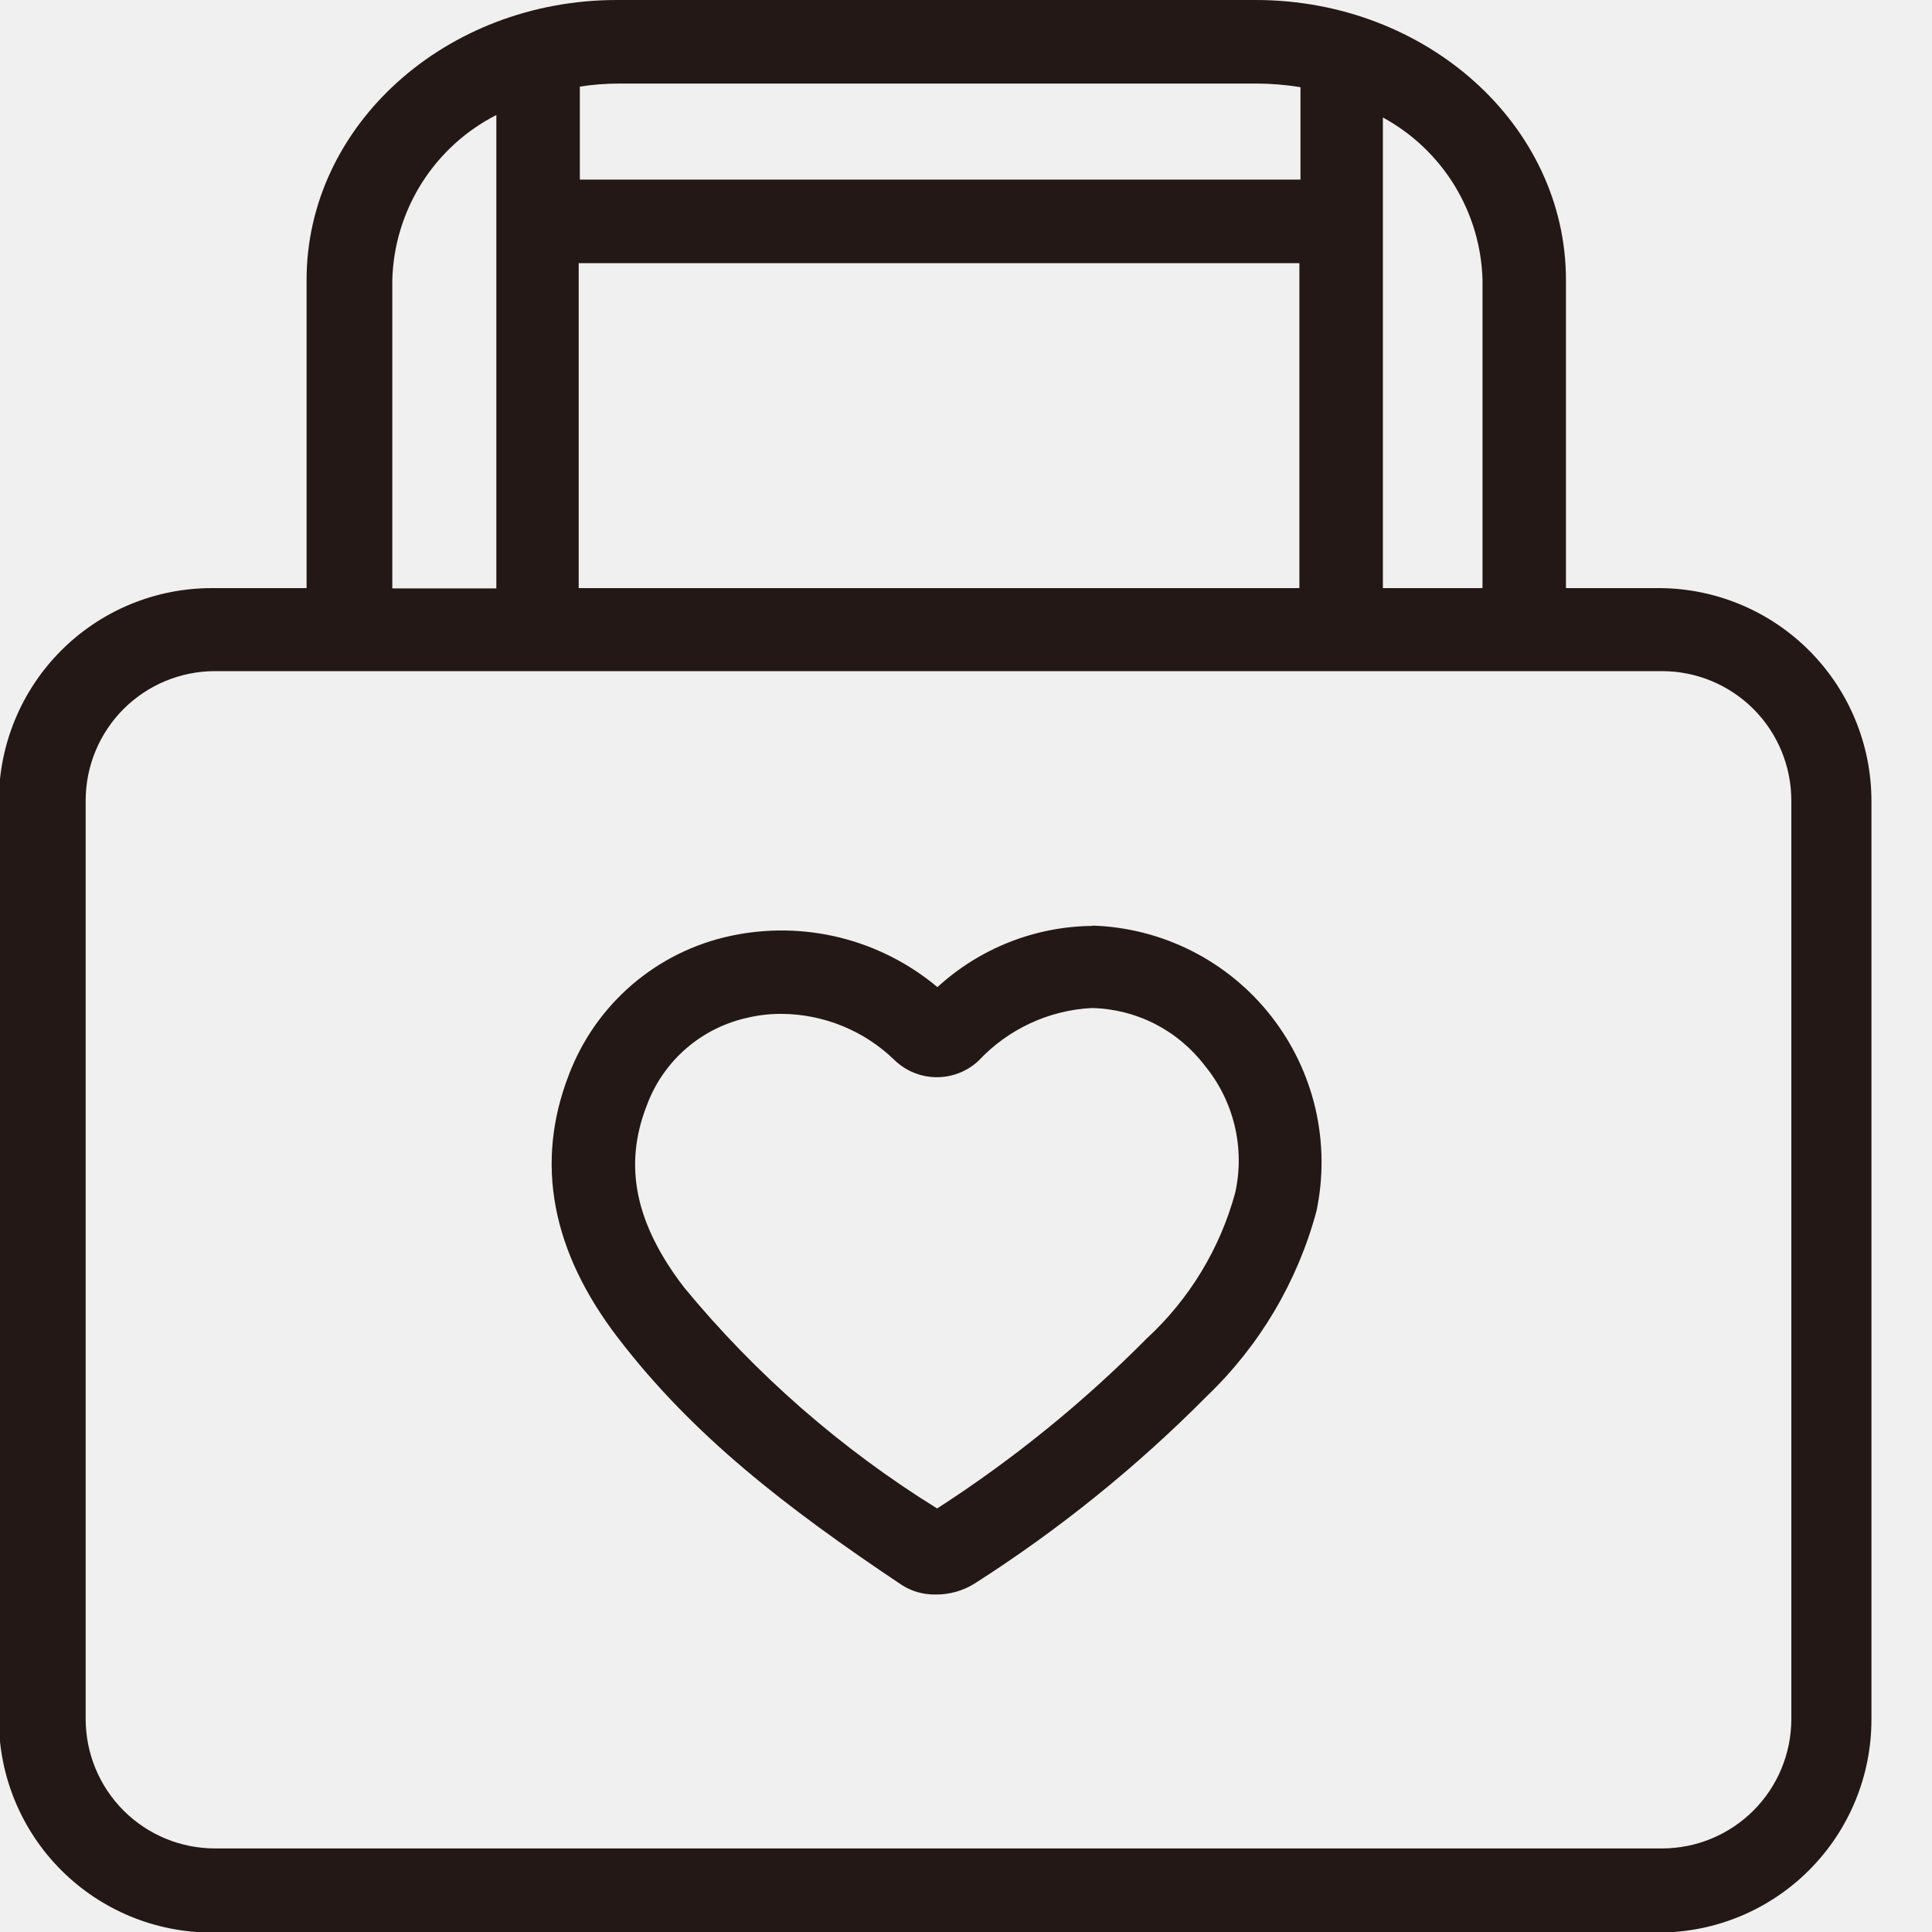
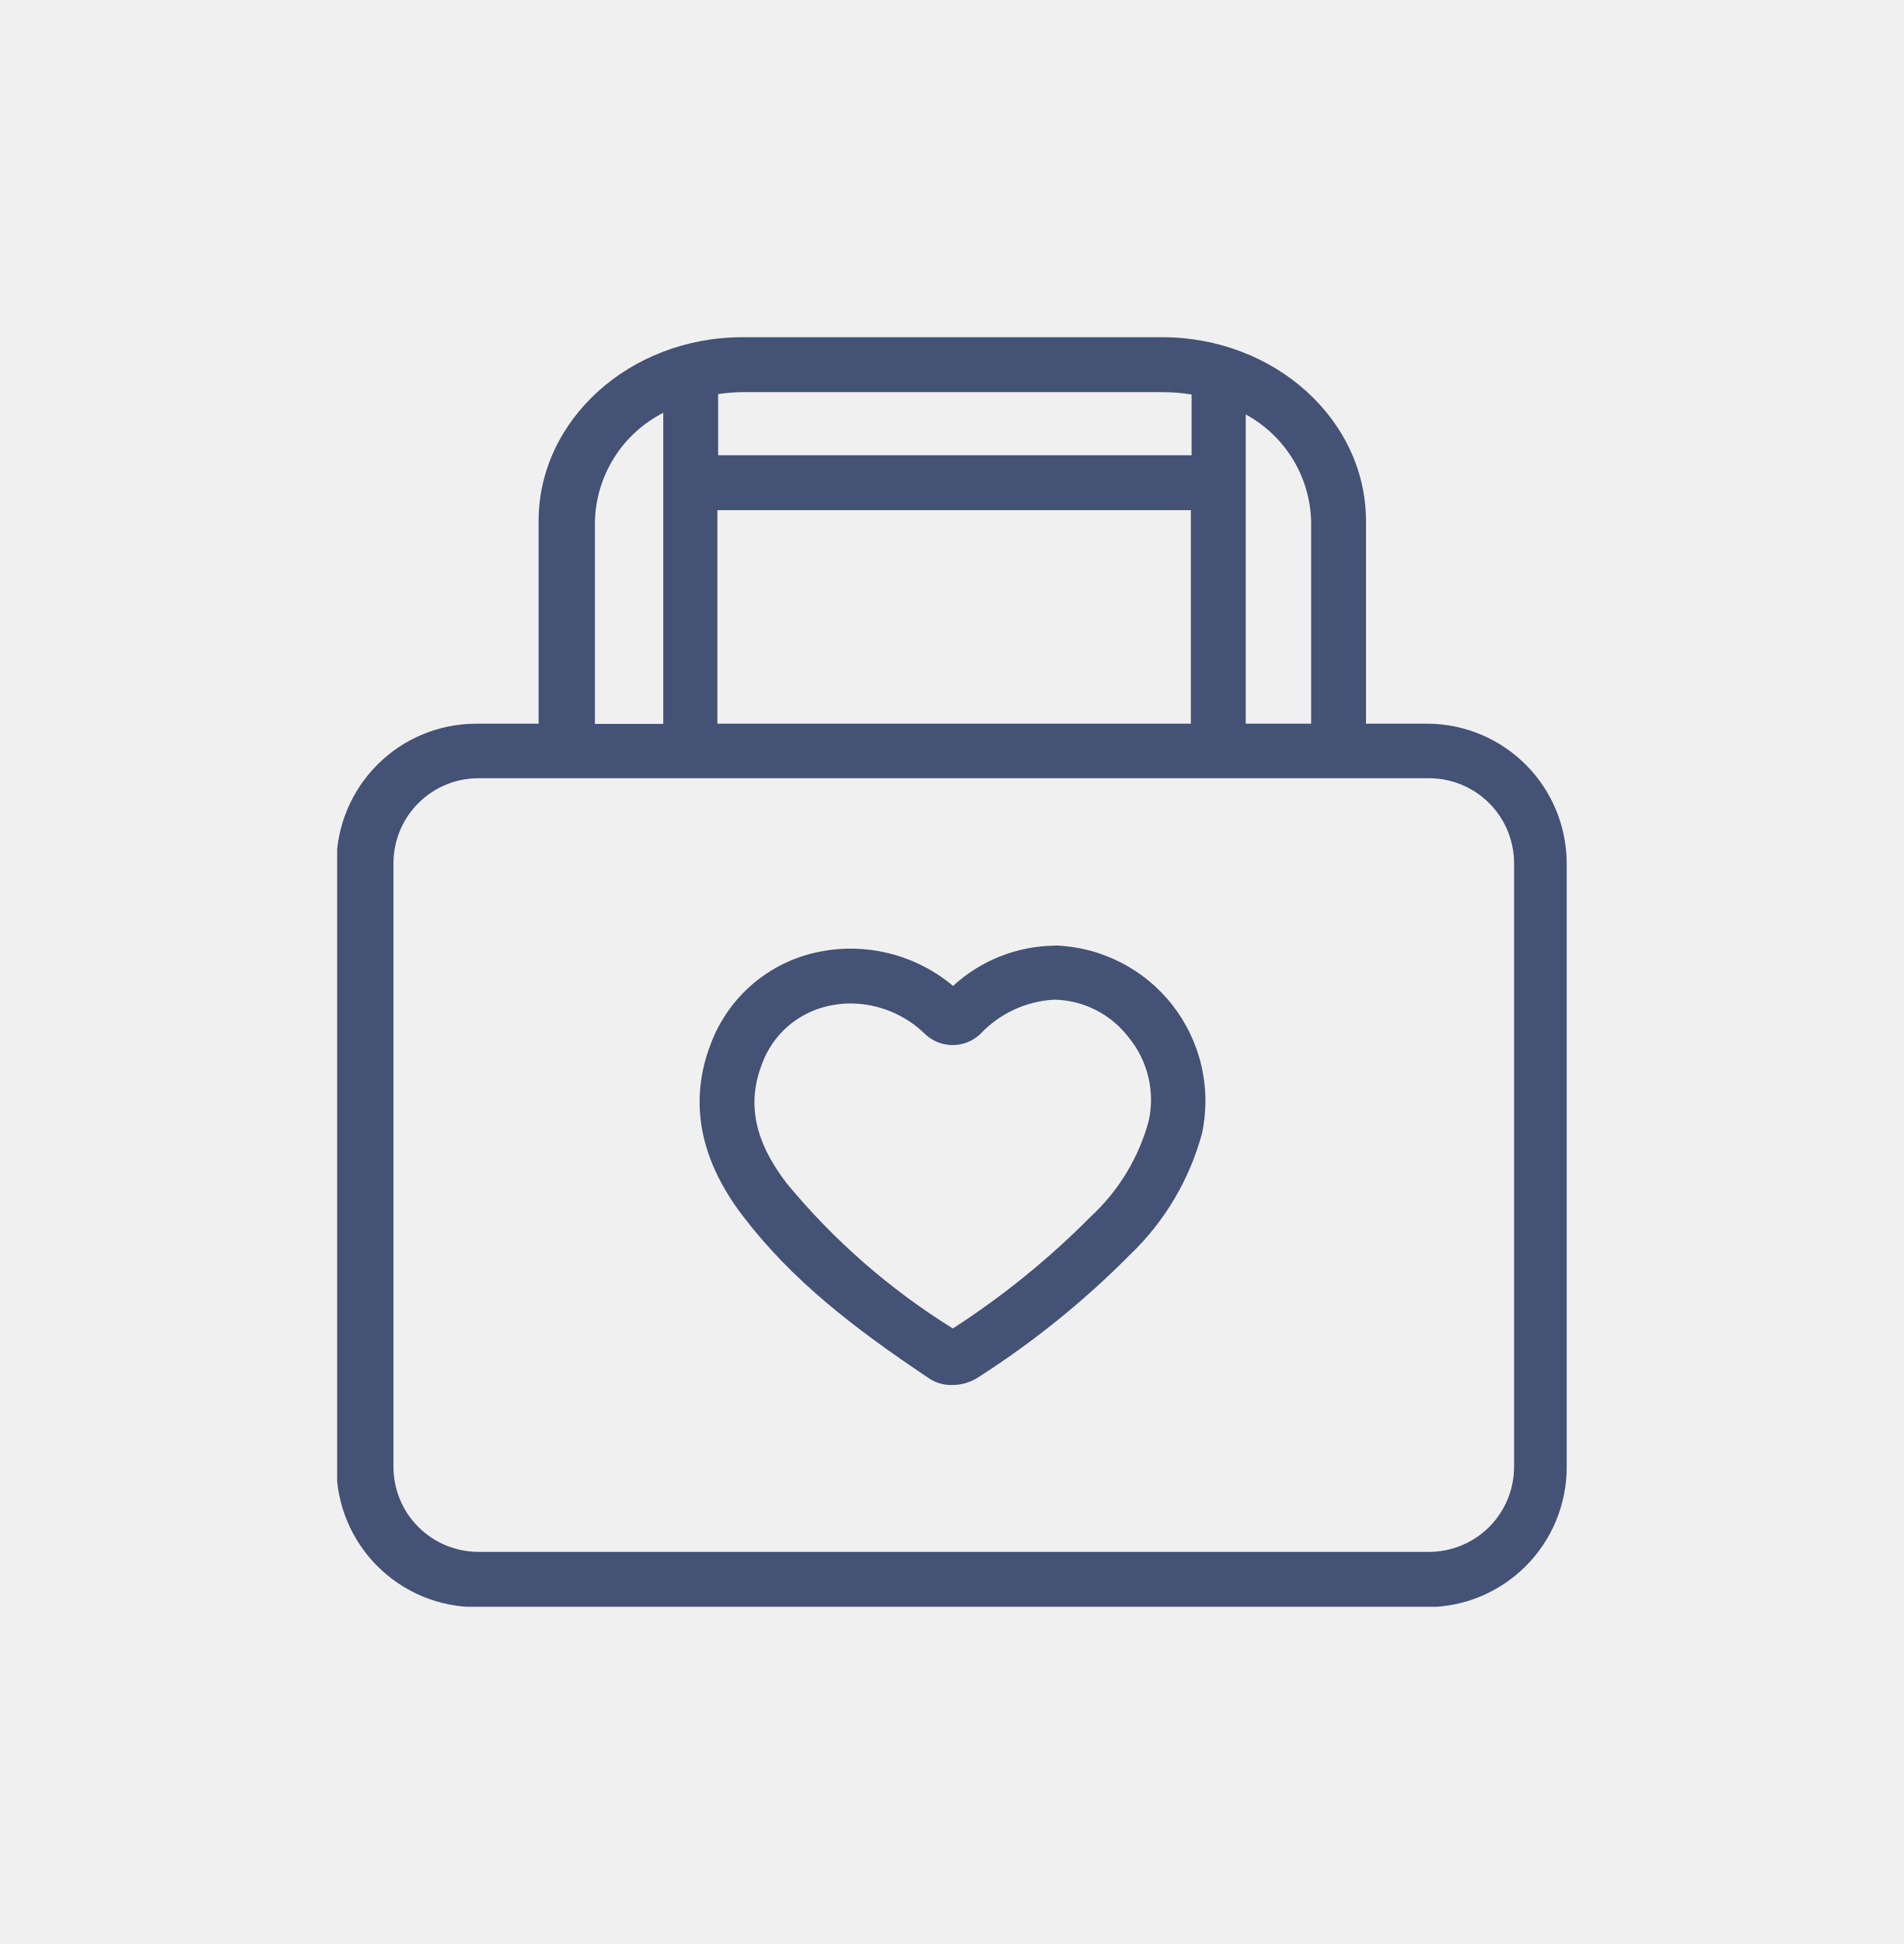
- <svg xmlns="http://www.w3.org/2000/svg" width="32" height="32" viewBox="0 0 32 32" fill="none">
+ <svg xmlns="http://www.w3.org/2000/svg" width="48" height="49" viewBox="0 0 48 49" fill="none">
  <g clip-path="url(#clip0)">
-     <path d="M27.509 9.741H25.937V4.635C25.937 2.08 23.633 0 20.798 0H10.217C7.383 0 5.078 2.08 5.078 4.635V9.741H3.507C2.572 9.741 1.676 10.112 1.015 10.773C0.354 11.434 -0.018 12.33 -0.019 13.265V28.485C-0.018 29.42 0.354 30.317 1.015 30.977C1.676 31.638 2.572 32.009 3.507 32.009H27.472C28.406 32.009 29.302 31.638 29.963 30.977C30.624 30.317 30.996 29.42 30.997 28.485V13.265C30.996 12.336 30.629 11.445 29.976 10.786C29.323 10.126 28.436 9.751 27.509 9.741ZM24.555 4.635V9.741H22.905V1.946C23.391 2.21 23.8 2.598 24.09 3.07C24.379 3.542 24.54 4.082 24.555 4.635ZM9.585 4.359H21.522V9.741H9.585V4.359ZM20.817 1.384C21.059 1.385 21.301 1.405 21.54 1.444V2.975H9.604V1.434C9.819 1.401 10.036 1.384 10.254 1.384H20.817ZM6.498 4.635C6.513 4.067 6.682 3.514 6.985 3.033C7.288 2.553 7.715 2.163 8.221 1.905V9.746H6.498V4.635ZM29.67 28.476C29.669 29.044 29.443 29.589 29.041 29.99C28.639 30.391 28.095 30.616 27.527 30.616H3.562C2.994 30.616 2.45 30.391 2.048 29.99C1.646 29.589 1.42 29.044 1.419 28.476V13.256C1.42 12.688 1.646 12.143 2.048 11.742C2.45 11.341 2.994 11.116 3.562 11.116H27.527C28.095 11.116 28.639 11.341 29.041 11.742C29.443 12.143 29.669 12.688 29.67 13.256V28.476Z" fill="#231815" />
-     <path d="M18.094 15.336C17.142 15.345 16.228 15.707 15.527 16.35C15.057 15.957 14.505 15.676 13.911 15.529C13.316 15.382 12.696 15.373 12.098 15.502C11.494 15.631 10.933 15.91 10.465 16.313C9.997 16.716 9.638 17.23 9.42 17.808C8.858 19.261 9.134 20.727 10.241 22.166C11.471 23.771 13.006 24.962 14.937 26.253C15.105 26.36 15.3 26.414 15.499 26.41C15.725 26.412 15.948 26.35 16.14 26.23C17.535 25.34 18.828 24.297 19.993 23.121C20.864 22.286 21.49 21.229 21.804 20.063C21.923 19.502 21.917 18.922 21.788 18.363C21.658 17.804 21.407 17.281 21.054 16.83C20.7 16.378 20.252 16.01 19.74 15.751C19.229 15.492 18.667 15.349 18.094 15.331V15.336ZM20.458 19.759C20.206 20.683 19.7 21.517 18.997 22.166C17.944 23.229 16.779 24.174 15.522 24.985C13.936 24.002 12.521 22.767 11.333 21.327C10.522 20.271 10.323 19.311 10.711 18.315C10.845 17.948 11.07 17.622 11.365 17.366C11.661 17.11 12.016 16.934 12.398 16.853C12.576 16.812 12.758 16.792 12.941 16.793C13.646 16.796 14.323 17.074 14.826 17.568C15.013 17.744 15.261 17.842 15.518 17.842C15.774 17.842 16.022 17.744 16.209 17.568C16.697 17.047 17.367 16.734 18.08 16.696C18.444 16.703 18.802 16.793 19.127 16.958C19.452 17.124 19.735 17.361 19.956 17.651C20.194 17.941 20.363 18.282 20.45 18.647C20.537 19.012 20.54 19.392 20.458 19.759Z" fill="#231815" />
+     <path d="M36.009 18.241H34.437V13.135C34.437 10.58 32.133 8.5 29.298 8.5H18.717C15.883 8.5 13.578 10.58 13.578 13.135V18.241H12.007C11.072 18.241 10.176 18.612 9.515 19.273C8.854 19.934 8.482 20.83 8.481 21.765V36.985C8.482 37.92 8.854 38.817 9.515 39.477C10.176 40.138 11.072 40.509 12.007 40.509H35.972C36.906 40.509 37.802 40.138 38.463 39.477C39.124 38.817 39.496 37.92 39.497 36.985V21.765C39.496 20.836 39.129 19.945 38.476 19.286C37.823 18.626 36.937 18.251 36.009 18.241ZM33.054 13.135V18.241H31.405V10.446C31.891 10.71 32.3 11.098 32.59 11.57C32.879 12.042 33.039 12.582 33.054 13.135ZM18.085 12.859H30.022V18.241H18.085V12.859ZM29.317 9.884C29.559 9.885 29.801 9.905 30.04 9.944V11.475H18.104V9.934C18.319 9.901 18.536 9.884 18.754 9.884H29.317ZM14.998 13.135C15.013 12.567 15.182 12.014 15.485 11.533C15.788 11.053 16.215 10.663 16.721 10.405V18.246H14.998V13.135ZM38.17 36.976C38.169 37.544 37.943 38.089 37.541 38.49C37.139 38.891 36.595 39.116 36.027 39.116H12.062C11.494 39.116 10.95 38.891 10.548 38.49C10.146 38.089 9.92 37.544 9.919 36.976V21.756C9.92 21.188 10.146 20.643 10.548 20.242C10.95 19.841 11.494 19.616 12.062 19.616H36.027C36.595 19.616 37.139 19.841 37.541 20.242C37.943 20.643 38.169 21.188 38.17 21.756V36.976Z" fill="#182B56" fill-opacity="0.8" />
+     <path d="M26.594 23.836C25.642 23.846 24.728 24.207 24.027 24.851C23.558 24.457 23.005 24.176 22.41 24.029C21.816 23.882 21.196 23.873 20.598 24.002C19.994 24.131 19.433 24.41 18.965 24.813C18.497 25.216 18.138 25.73 17.92 26.308C17.358 27.761 17.634 29.228 18.741 30.667C19.971 32.272 21.506 33.462 23.437 34.753C23.605 34.86 23.8 34.914 23.999 34.91C24.225 34.912 24.448 34.85 24.64 34.73C26.035 33.84 27.328 32.798 28.493 31.621C29.364 30.787 29.99 29.729 30.304 28.564C30.423 28.002 30.417 27.422 30.288 26.863C30.158 26.305 29.907 25.781 29.554 25.33C29.2 24.879 28.752 24.511 28.24 24.252C27.729 23.993 27.167 23.849 26.594 23.831V23.836ZM28.958 28.259C28.706 29.183 28.2 30.017 27.497 30.667C26.444 31.729 25.279 32.674 24.022 33.485C22.436 32.502 21.021 31.267 19.833 29.827C19.022 28.771 18.823 27.812 19.211 26.815C19.345 26.449 19.57 26.122 19.865 25.866C20.16 25.611 20.516 25.434 20.898 25.353C21.076 25.313 21.258 25.293 21.441 25.293C22.146 25.296 22.823 25.574 23.326 26.068C23.513 26.244 23.761 26.342 24.017 26.342C24.274 26.342 24.522 26.244 24.709 26.068C25.197 25.547 25.867 25.235 26.58 25.197C26.944 25.204 27.302 25.293 27.627 25.459C27.952 25.624 28.235 25.861 28.456 26.151C28.694 26.441 28.863 26.782 28.95 27.147C29.037 27.512 29.04 27.893 28.958 28.259Z" fill="#182B56" fill-opacity="0.8" />
  </g>
  <defs>
    <clipPath id="clip0">
-       <rect width="31.03" height="32" fill="white" />
+       <rect width="31.03" height="32" fill="white" transform="translate(8.5 8.5)" />
    </clipPath>
  </defs>
</svg>
